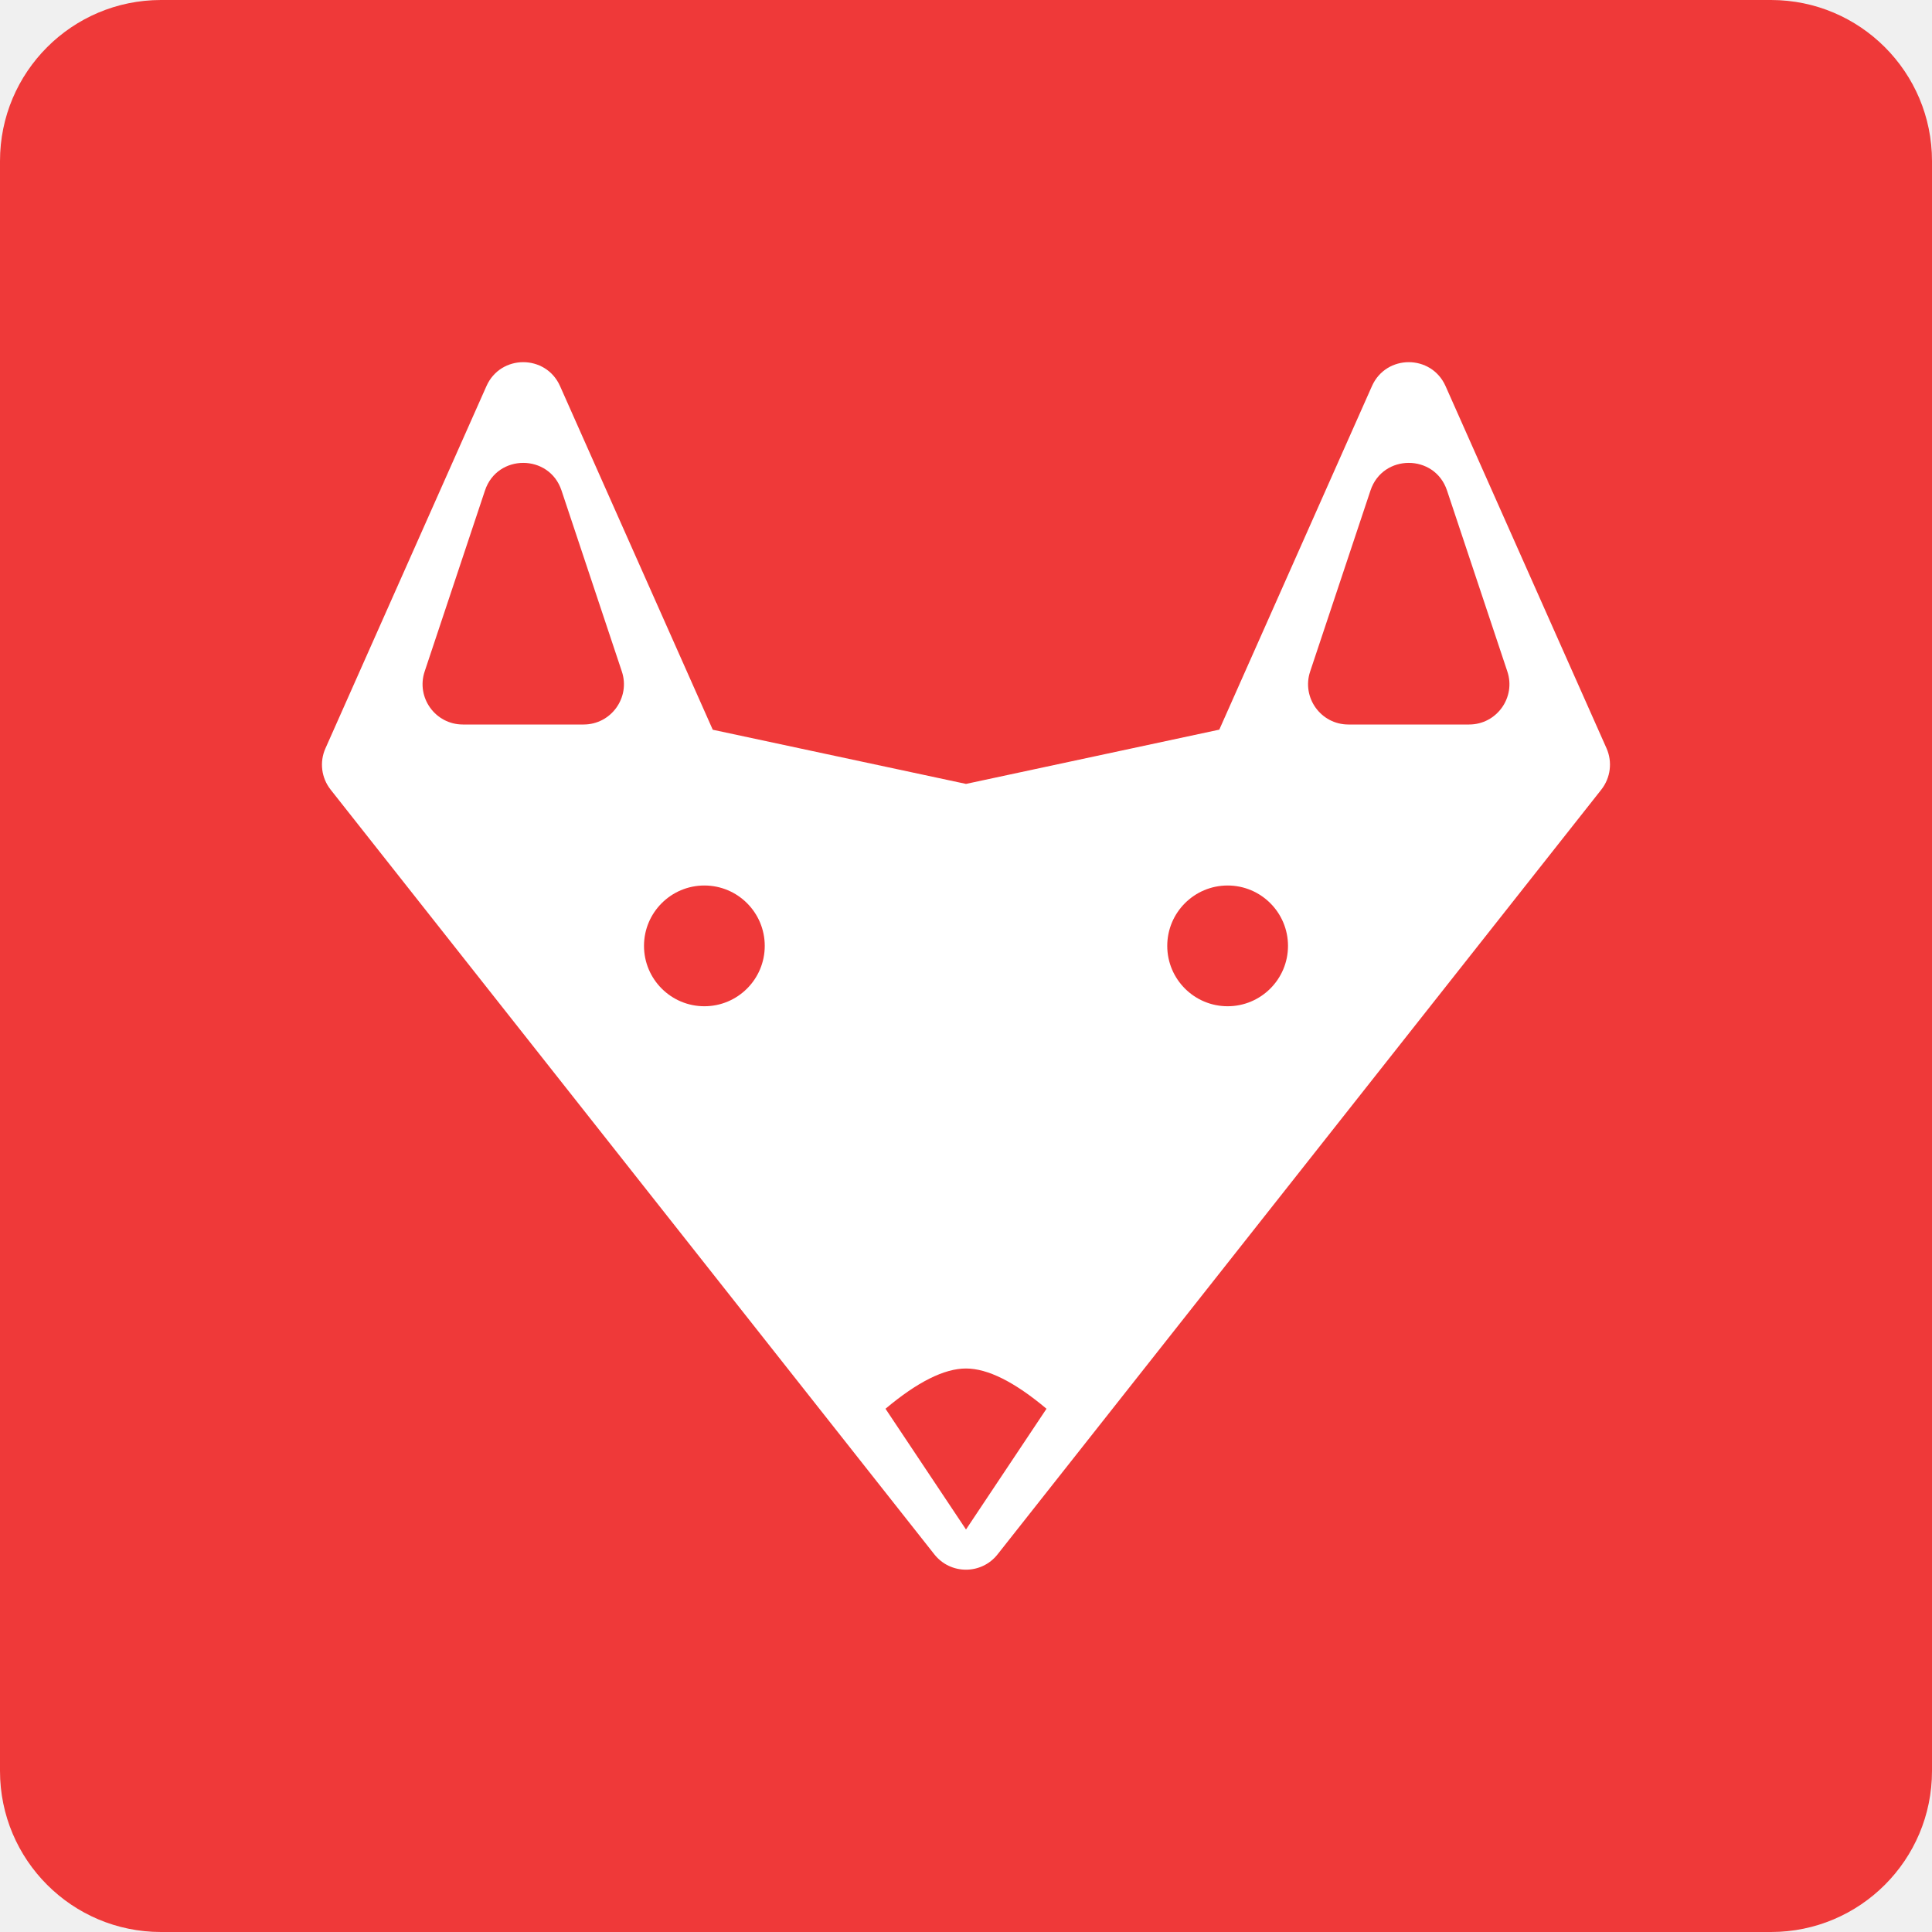
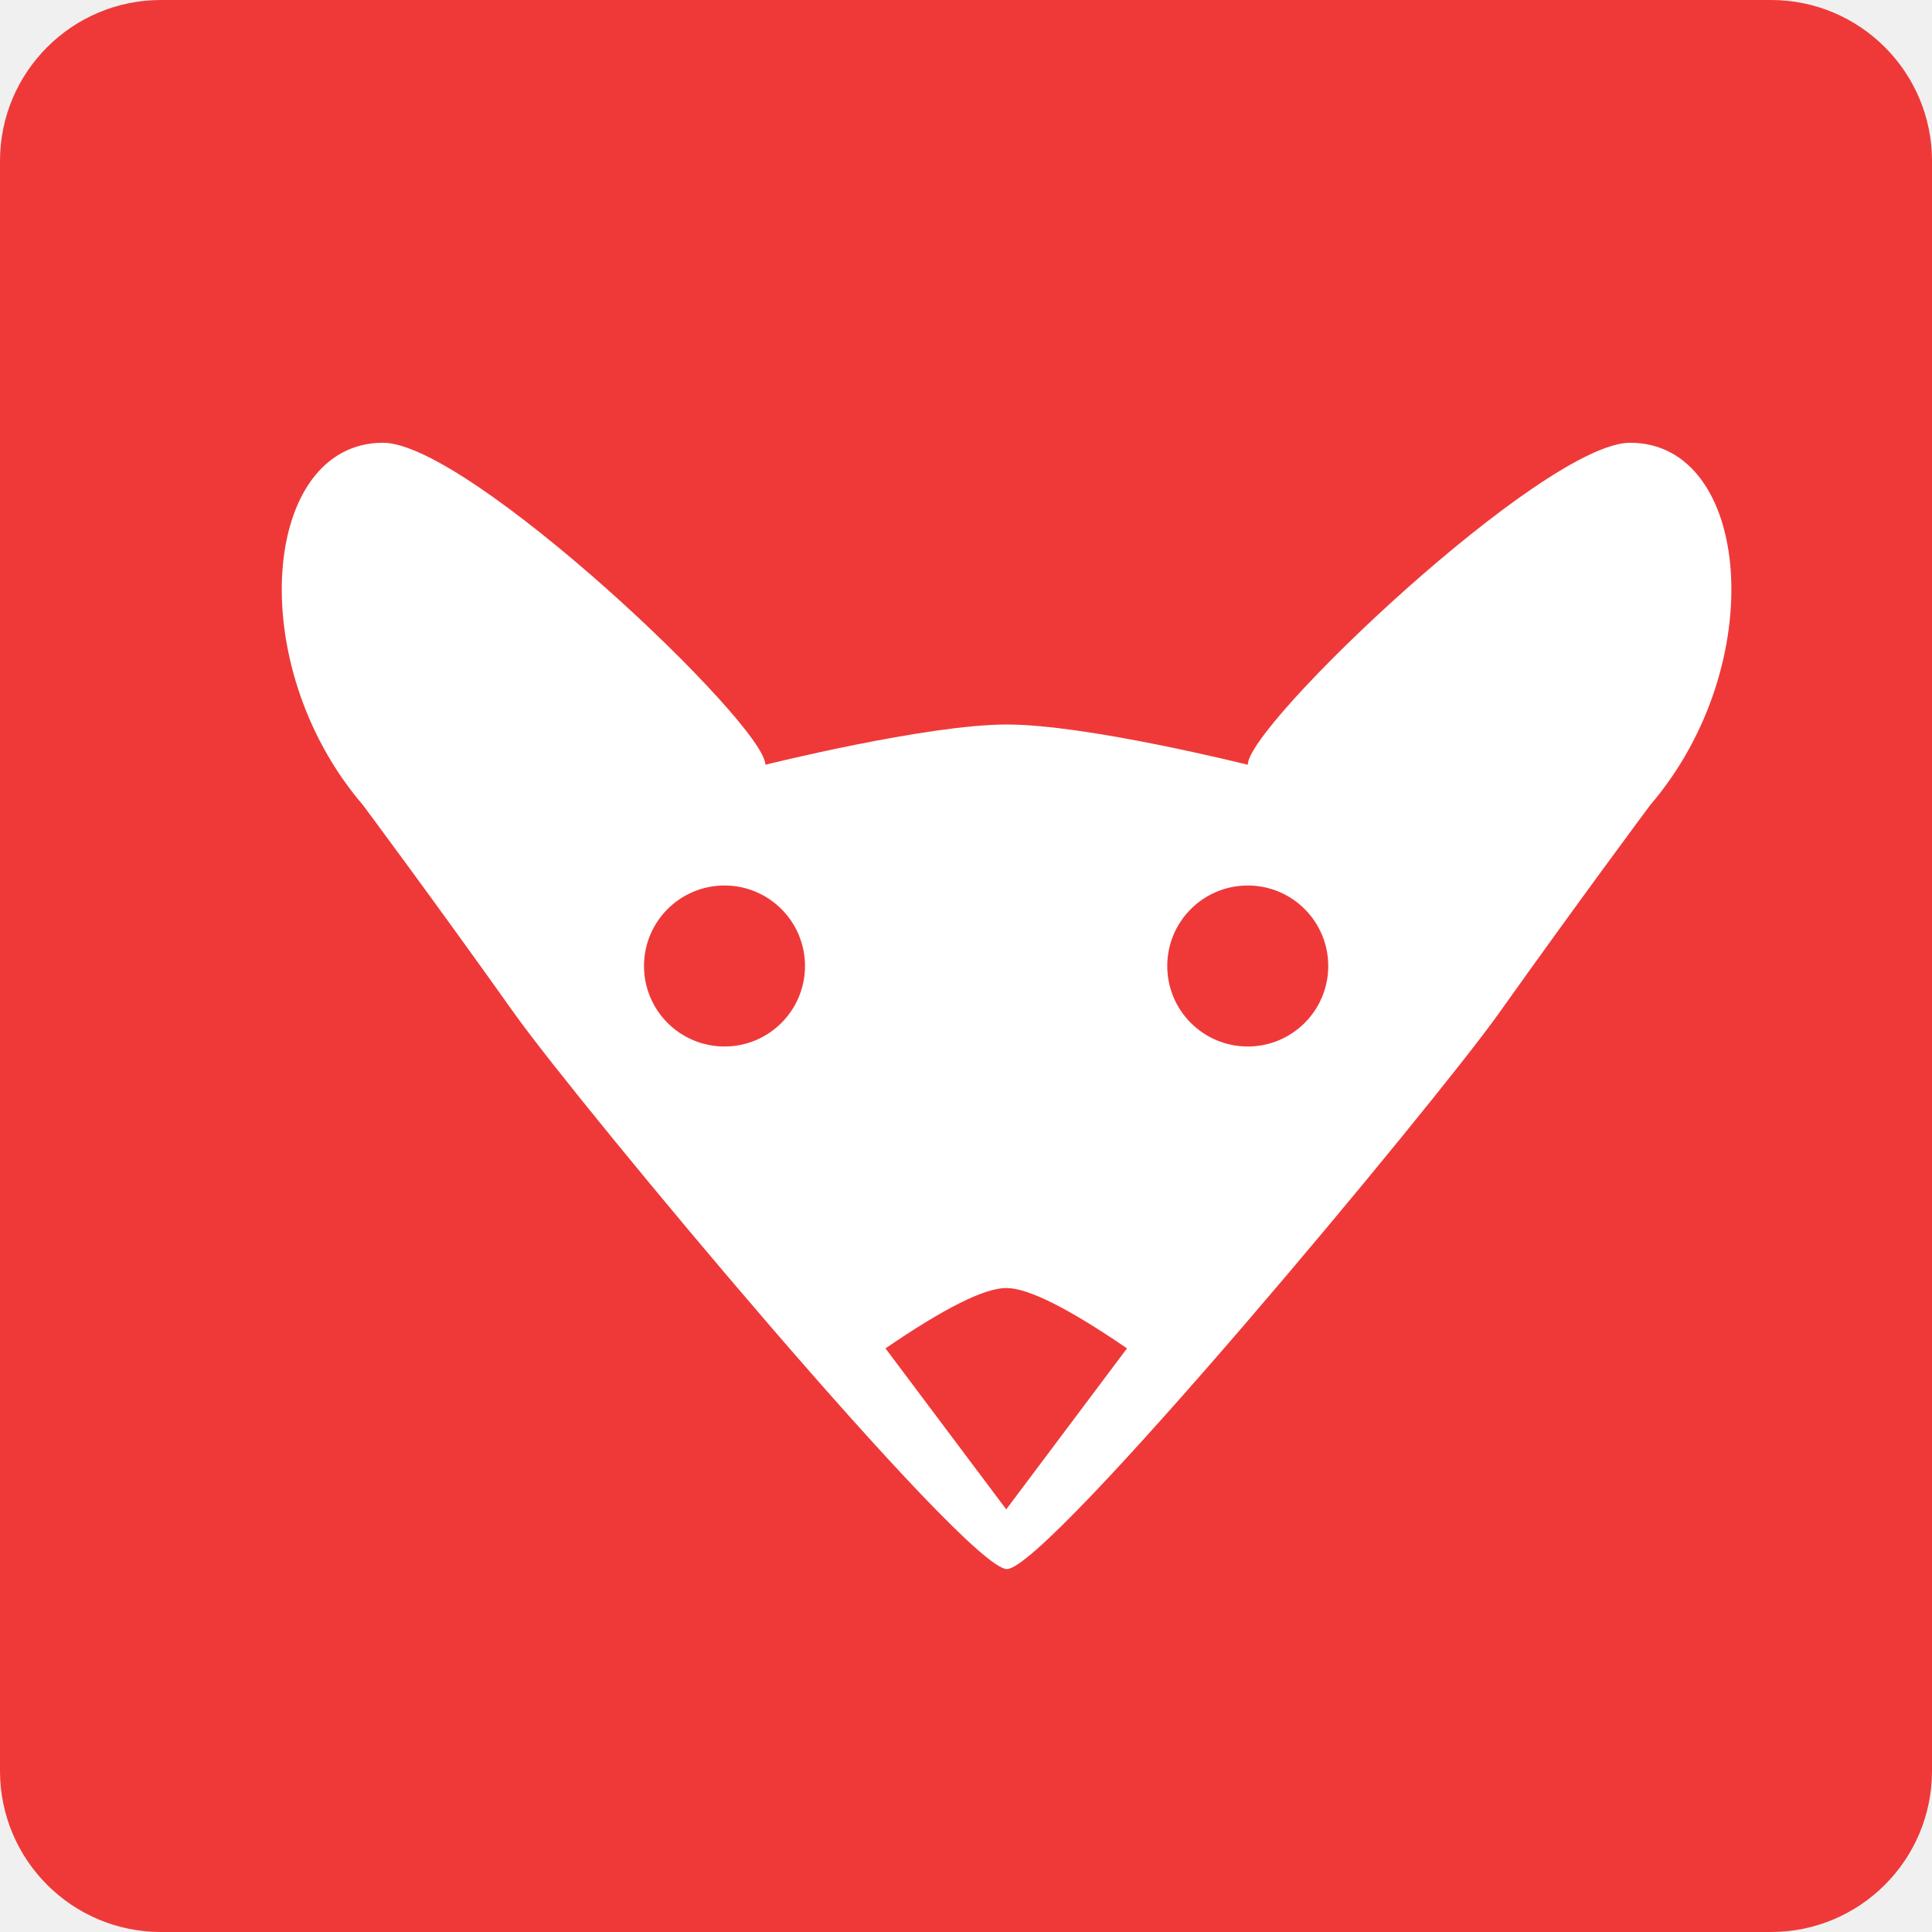
- <svg xmlns="http://www.w3.org/2000/svg" width="48" height="48" viewBox="0 0 48 48">
+ <svg xmlns="http://www.w3.org/2000/svg" width="48" height="48">
  <rect fill="#EF3939" width="48" height="48" rx="4" />
-   <path d="M17.707 18.13L24 19.476l6.293-1.348 3.793-8.536c.352-.792 1.476-.792 1.828 0l4 9c.15.34.1.734-.13 1.026l-15 19c-.4.507-1.17.507-1.57 0l-15-19c-.23-.292-.28-.687-.128-1.026l4-9c.352-.792 1.476-.792 1.828 0l3.793 8.535zM17.5 25c.828 0 1.5-.672 1.5-1.5s-.672-1.5-1.5-1.5-1.5.672-1.5 1.5.672 1.5 1.5 1.5zm13 0c.828 0 1.5-.672 1.5-1.5s-.672-1.5-1.5-1.5-1.5.672-1.5 1.5.672 1.5 1.5 1.5zM22 35l2 3 2-3c-.794-.667-1.46-1-2-1s-1.206.333-2 1zm-8.05-22.816c-.305-.912-1.595-.912-1.9 0l-1.5 4.5c-.215.647.267 1.316.95 1.316h3c.683 0 1.165-.67.95-1.316l-1.5-4.5zm22 0c-.305-.912-1.595-.912-1.9 0l-1.5 4.5c-.215.647.267 1.316.95 1.316h3c.683 0 1.165-.67.95-1.316l-1.5-4.5z" fill="#FFF" />
+   <path d="M25.016 18C27.008 18 31 19 31 19c0-1 7.358-8 9.5-8 3 0 3.5 5.5.5 9 0 0-1.747 2.344-3.767 5.183-1.6 2.25-11.202 13.8-12.217 13.8-1.016 0-10.633-11.55-12.234-13.8C10.763 22.343 9.016 20 9.016 20c-3-3.5-2.5-9 .5-9 2.142 0 9.5 7 9.5 8 0 0 4.007-1 6-1zM18 26a2 2 0 1 0 0-4 2 2 0 0 0 0 4zm13 0a2 2 0 1 0 0-4 2 2 0 0 0 0 4zm-9 7.5l3 4 3-4c-1.46-1-2.46-1.5-3-1.5s-1.54.5-3 1.5z" fill="#FFF" />
</svg>
